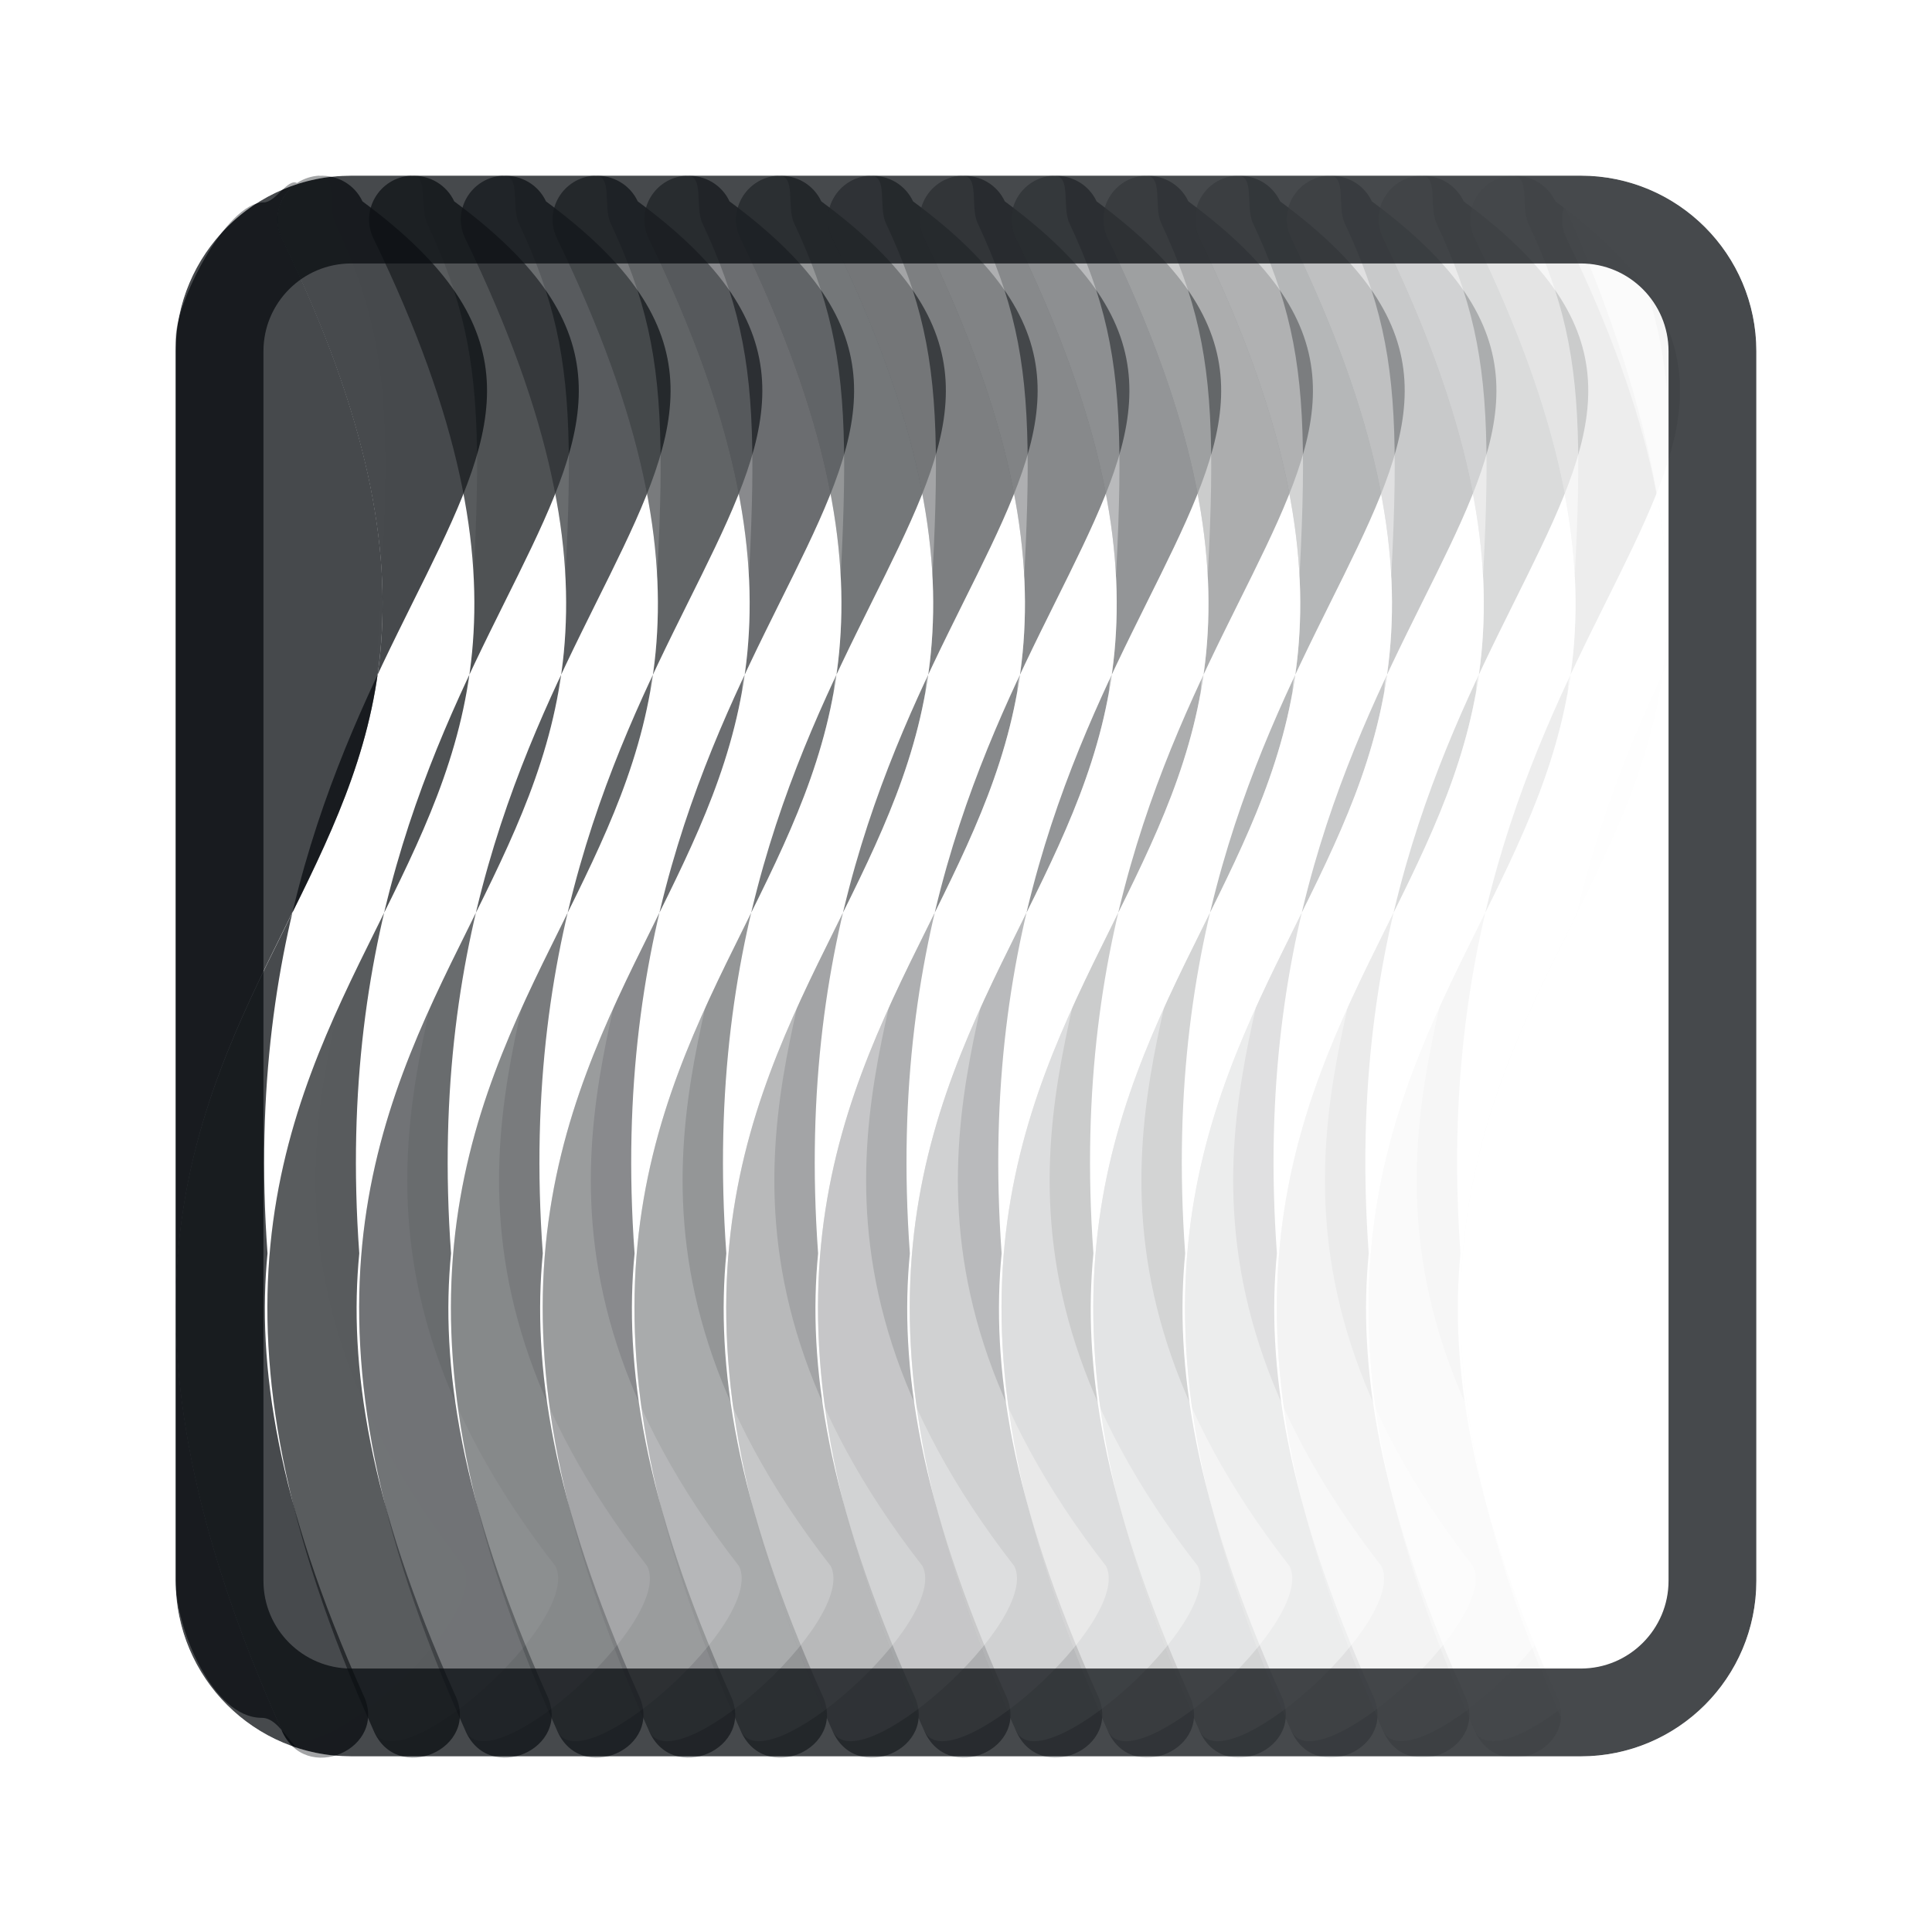
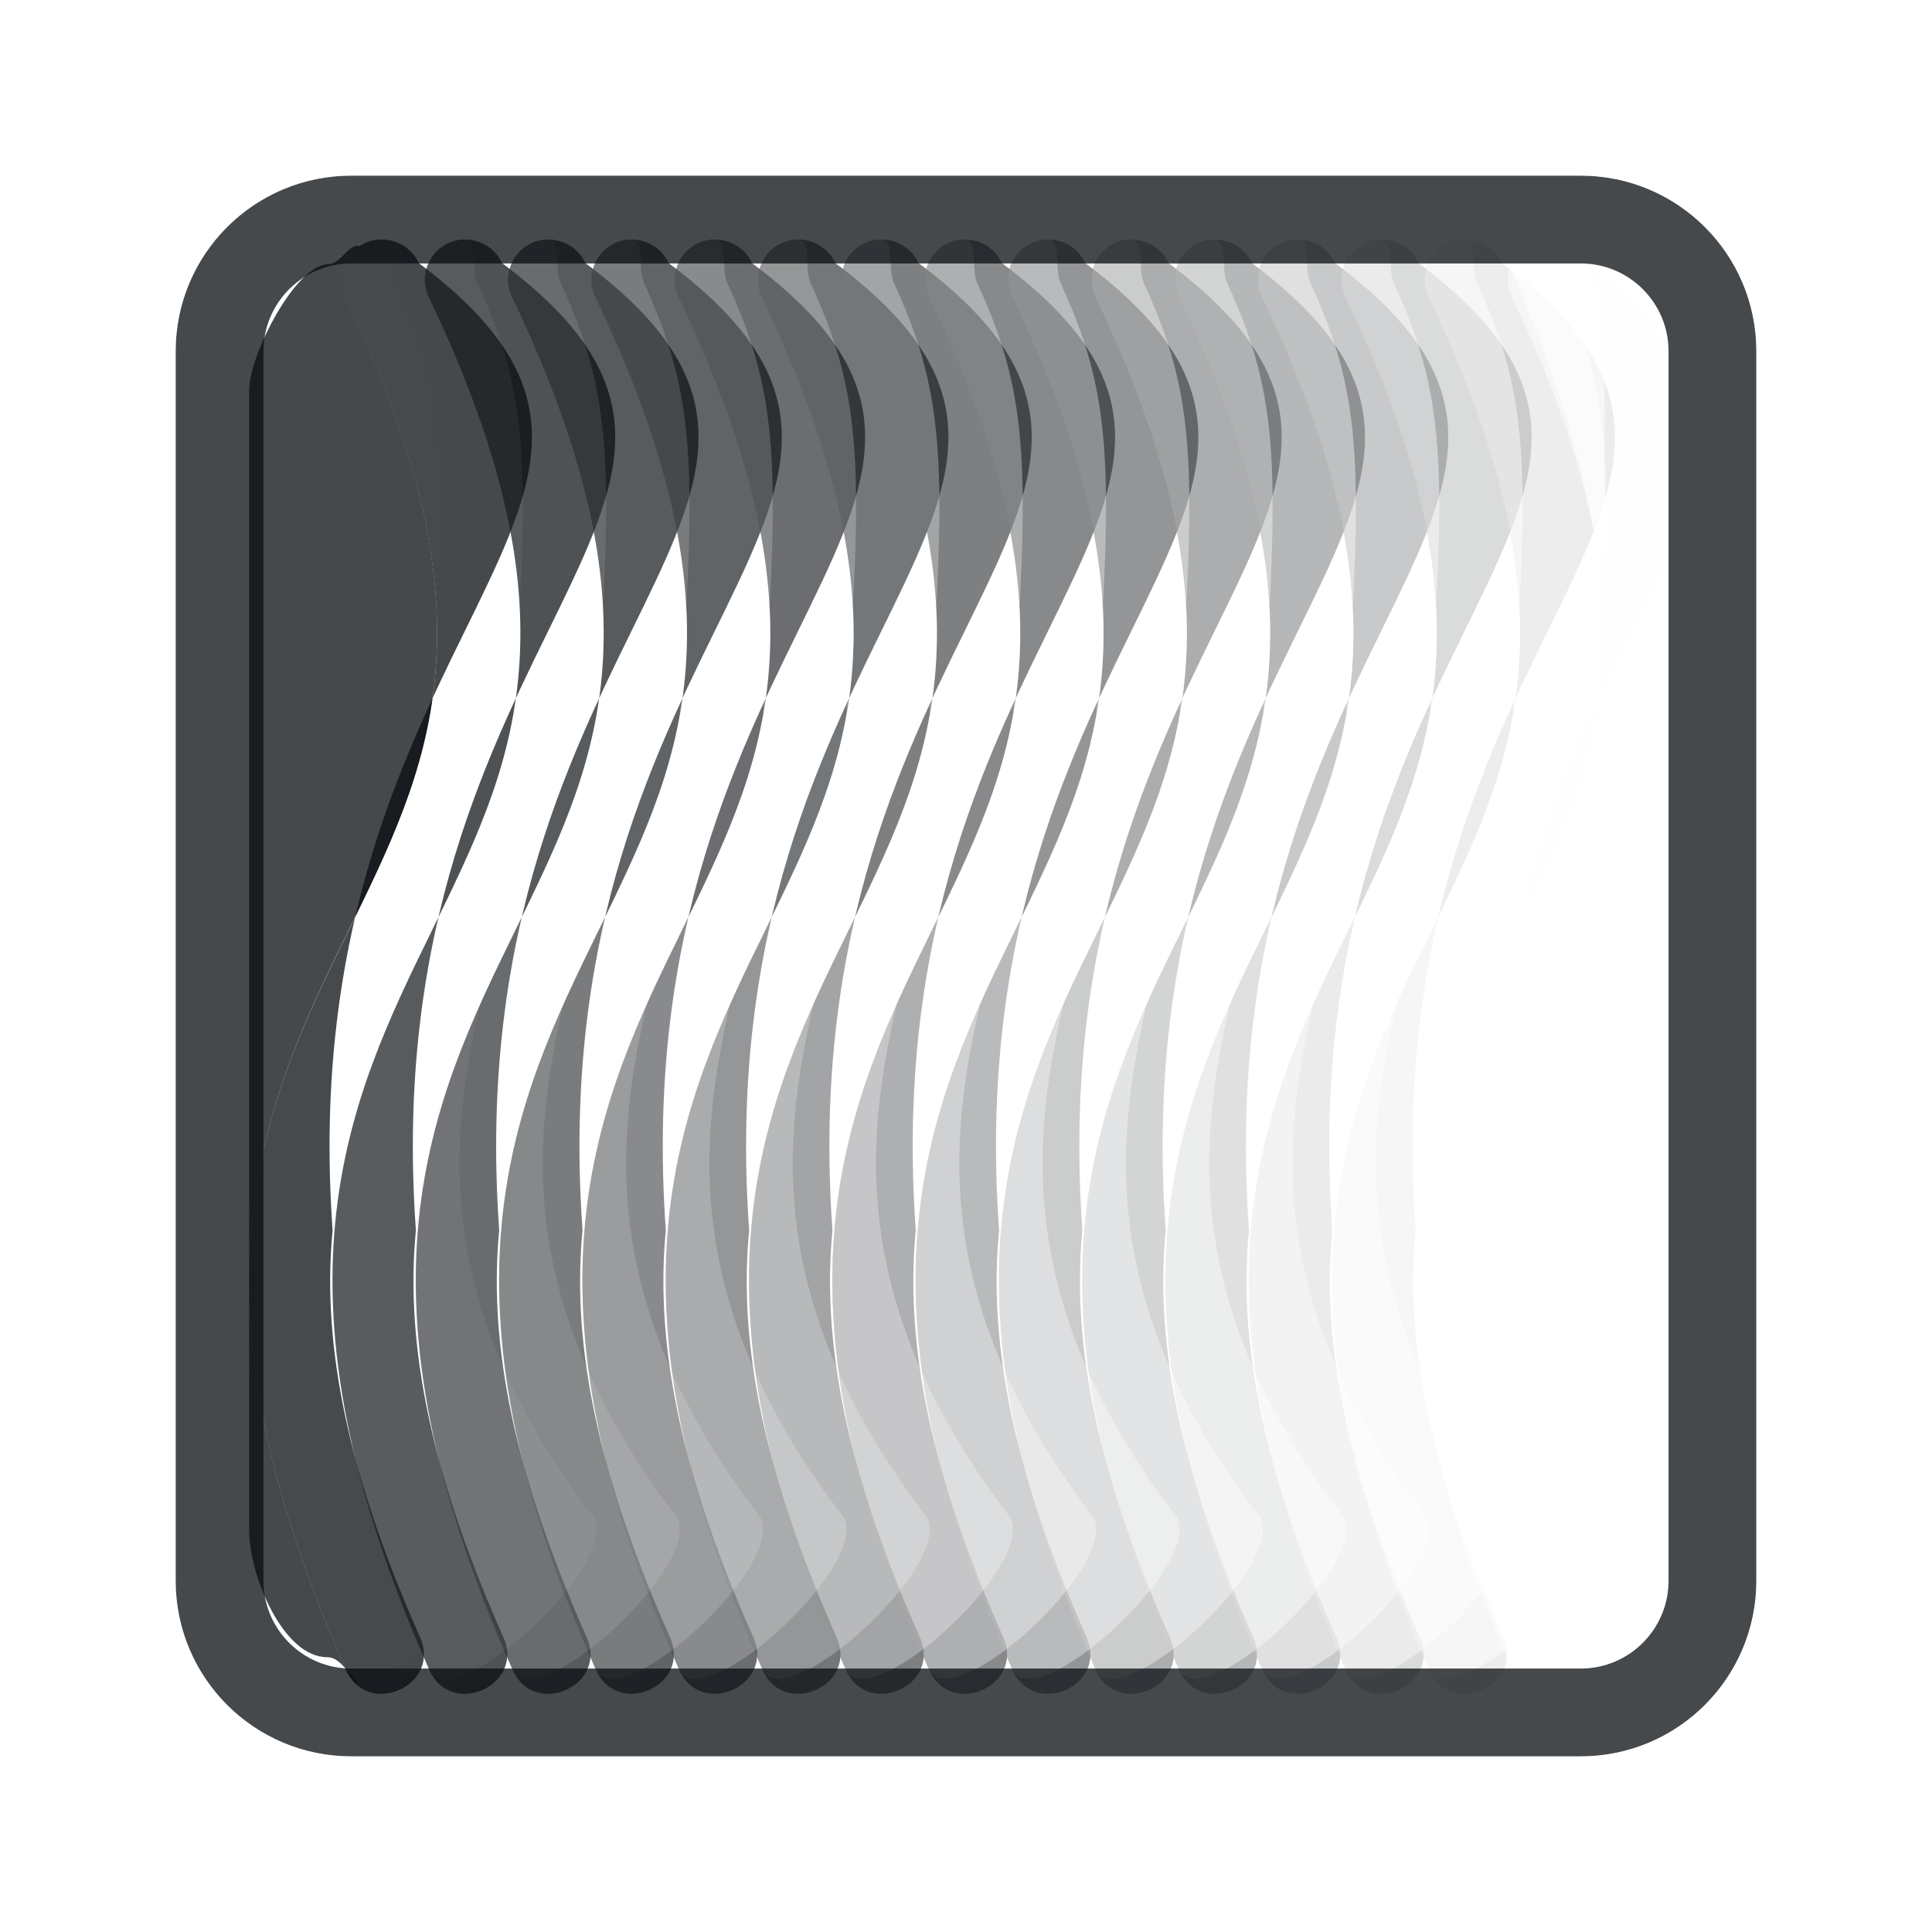
<svg xmlns="http://www.w3.org/2000/svg" xmlns:xlink="http://www.w3.org/1999/xlink" id="n" width="22" height="22" version="1.0">
  <defs id="aj">
    <style id="current-color-scheme" type="text/css">.ColorScheme-Text {color:#090d11;}.ColorScheme-Background{color:#ffffff;}</style>
  </defs>
-   <g id="k" transform="matrix(1.0161 0 0 1 -.95624 -1)">
-     <path id="b" class="ColorScheme-Text" d="m4.519 3c-0.357 0.022-0.576 0.4-0.418 0.721 0.986 2.067 1.213 3.525 1.102 4.707-0.112 1.182-0.573 2.123-1.076 3.152-0.503 1.03-1.045 2.147-1.184 3.598-0.139 1.45 0.132 3.205 1.152 5.518 0.257 0.641 1.215 0.217 0.914-0.404-0.972-2.202-1.19-3.766-1.07-5.019-0.539-7.552 4.939-9.071 1.064-11.98-0.086-0.188-0.278-0.303-0.484-0.291z" style="fill-opacity:.75;fill:currentColor" />
-     <use id="w" transform="translate(1.0284)" width="100%" height="100%" style="opacity:.95" xlink:href="#b" />
-     <use id="x" transform="translate(2.0568)" width="100%" height="100%" style="opacity:.9" xlink:href="#b" />
-     <use id="v" transform="translate(3.0852)" width="100%" height="100%" style="opacity:.85" xlink:href="#b" />
-     <use id="u" transform="translate(4.1136)" width="100%" height="100%" style="opacity:.8" xlink:href="#b" />
-     <use id="y" transform="translate(5.142)" width="100%" height="100%" style="opacity:.75" xlink:href="#b" />
-     <use id="ac" transform="translate(6.1704)" width="100%" height="100%" style="opacity:.7" xlink:href="#b" />
-     <use id="o" transform="translate(7.1988)" width="100%" height="100%" style="opacity:.65" xlink:href="#b" />
-     <use id="s" transform="translate(8.2272)" width="100%" height="100%" style="opacity:.58" xlink:href="#b" />
-     <use id="t" transform="translate(9.2556)" width="100%" height="100%" style="opacity:.45" xlink:href="#b" />
-     <use id="d" transform="translate(10.284)" width="100%" height="100%" style="opacity:.4" xlink:href="#b" />
-     <use id="c" transform="translate(11.312)" width="100%" height="100%" style="opacity:.3" xlink:href="#b" />
-     <use id="f" transform="translate(12.341)" width="100%" height="100%" style="opacity:.2" xlink:href="#b" />
-     <use id="e" transform="translate(13.369)" width="100%" height="100%" style="opacity:.1" xlink:href="#b" />
-     <use id="z" transform="translate(14.398)" width="100%" height="100%" style="opacity:.01" xlink:href="#b" />
-     <path id="ak" class="ColorScheme-Text" d="m2.909 4.855v14.136c0 0.554 0.417 1.57 0.963 1.57 0.136 0 0.223 0.134 0.404 0.36-0.081-0.056-0.144-0.135-0.181-0.227-1.02-2.312-1.29-4.067-1.151-5.518 0.139-1.45 0.679-2.568 1.182-3.598 0.503-1.03 0.965-1.97 1.077-3.152 0.112-1.182-0.116-2.64-1.101-4.707-0.11-0.224-0.038-0.495 0.169-0.635-0.112-0.054-0.237 0.221-0.377 0.221-0.419 0-0.984 1.141-0.984 1.548z" style="fill-opacity:.75;fill:currentColor" />
+   <g id="k" transform="matrix(.92246 0 0 .9193 .1537 -.03102)" style="stroke-width:1.095">
+     <path id="b" class="ColorScheme-Text" d="m4.519 3c-0.357 0.022-0.576 0.4-0.418 0.721 0.986 2.067 1.213 3.525 1.102 4.707-0.112 1.182-0.573 2.123-1.076 3.152-0.503 1.03-1.045 2.147-1.184 3.598-0.139 1.45 0.132 3.205 1.152 5.518 0.257 0.641 1.215 0.217 0.914-0.404-0.972-2.202-1.19-3.766-1.07-5.019-0.539-7.552 4.939-9.071 1.064-11.98-0.086-0.188-0.278-0.303-0.484-0.291z" style="fill-opacity:.75;fill:currentColor;stroke-width:1.142" />
+     <use id="w" transform="translate(1.0284)" width="100%" height="100%" style="opacity:.95;stroke-width:1.142" xlink:href="#b" />
+     <use id="x" transform="translate(2.0568)" width="100%" height="100%" style="opacity:.9;stroke-width:1.142" xlink:href="#b" />
+     <use id="v" transform="translate(3.0852)" width="100%" height="100%" style="opacity:.85;stroke-width:1.142" xlink:href="#b" />
+     <use id="u" transform="translate(4.1136)" width="100%" height="100%" style="opacity:.8;stroke-width:1.142" xlink:href="#b" />
+     <use id="y" transform="translate(5.142)" width="100%" height="100%" style="opacity:.75;stroke-width:1.142" xlink:href="#b" />
+     <use id="ac" transform="translate(6.1704)" width="100%" height="100%" style="opacity:.7;stroke-width:1.142" xlink:href="#b" />
+     <use id="o" transform="translate(7.1988)" width="100%" height="100%" style="opacity:.65;stroke-width:1.142" xlink:href="#b" />
+     <use id="s" transform="translate(8.2272)" width="100%" height="100%" style="opacity:.58;stroke-width:1.142" xlink:href="#b" />
+     <use id="t" transform="translate(9.2556)" width="100%" height="100%" style="opacity:.45;stroke-width:1.142" xlink:href="#b" />
+     <use id="d" transform="translate(10.284)" width="100%" height="100%" style="opacity:.4;stroke-width:1.142" xlink:href="#b" />
+     <use id="c" transform="translate(11.312)" width="100%" height="100%" style="opacity:.3;stroke-width:1.142" xlink:href="#b" />
+     <use id="f" transform="translate(12.341)" width="100%" height="100%" style="opacity:.2;stroke-width:1.142" xlink:href="#b" />
+     <use id="e" transform="translate(13.369)" width="100%" height="100%" style="opacity:.1;stroke-width:1.142" xlink:href="#b" />
+     <use id="z" transform="translate(14.398)" width="100%" height="100%" style="opacity:.01;stroke-width:1.142" xlink:href="#b" />
+     <path id="ak" class="ColorScheme-Text" d="m2.909 4.855v14.136c0 0.554 0.417 1.57 0.963 1.57 0.136 0 0.223 0.134 0.404 0.36-0.081-0.056-0.144-0.135-0.181-0.227-1.02-2.312-1.29-4.067-1.151-5.518 0.139-1.45 0.679-2.568 1.182-3.598 0.503-1.03 0.965-1.97 1.077-3.152 0.112-1.182-0.116-2.64-1.101-4.707-0.11-0.224-0.038-0.495 0.169-0.635-0.112-0.054-0.237 0.221-0.377 0.221-0.419 0-0.984 1.141-0.984 1.548z" style="color:#090d11;fill-opacity:.75;fill:currentColor;stroke-width:1.142" />
  </g>
-   <g id="p" transform="matrix(1.0161 0 0 1 -.95624 -1)">
-     <g id="ai" style="opacity:.01">
-       <path id="a" class="ColorScheme-Background" d="m4.519 3c-0.357 0.022-0.576 0.4-0.418 0.721 0.986 2.067 1.213 3.525 1.102 4.707-0.112 1.182-0.573 2.123-1.076 3.152-0.503 1.03-1.045 2.147-1.184 3.598-0.139 1.45 0.132 3.205 1.152 5.518 0.257 0.641 2.345-1.24 2.043-1.862-2.785-3.636-1.25-6.152-1.144-7.775 0.317-4.858 0.486-5.822-0.296-7.519-0.086-0.188 0.027-0.551-0.179-0.539z" style="fill-opacity:.5;fill:currentColor" />
+   <g id="p" transform="matrix(.92246 0 0 .9193 .1537 -.03102)" style="stroke-width:1.095">
+     <g id="ai" style="opacity:.01;stroke-width:1.142">
+       <path id="a" class="ColorScheme-Background" d="m4.519 3c-0.357 0.022-0.576 0.4-0.418 0.721 0.986 2.067 1.213 3.525 1.102 4.707-0.112 1.182-0.573 2.123-1.076 3.152-0.503 1.03-1.045 2.147-1.184 3.598-0.139 1.45 0.132 3.205 1.152 5.518 0.257 0.641 2.345-1.24 2.043-1.862-2.785-3.636-1.25-6.152-1.144-7.775 0.317-4.858 0.486-5.822-0.296-7.519-0.086-0.188 0.027-0.551-0.179-0.539z" style="fill-opacity:.5;fill:currentColor;stroke-width:1.095" />
    </g>
-     <use id="l" transform="translate(1.0284)" width="100%" height="100%" style="opacity:.1" xlink:href="#a" />
-     <use id="ag" transform="translate(2.0568)" width="100%" height="100%" style="opacity:.2" xlink:href="#a" />
-     <use id="g" transform="translate(3.0852)" width="100%" height="100%" style="opacity:.3" xlink:href="#a" />
-     <use id="q" transform="translate(4.1136)" width="100%" height="100%" style="opacity:.4" xlink:href="#a" />
-     <use id="m" transform="translate(5.142)" width="100%" height="100%" style="opacity:.45" xlink:href="#a" />
-     <use id="ae" transform="translate(6.1704)" width="100%" height="100%" style="opacity:.58" xlink:href="#a" />
-     <use id="j" transform="translate(7.1988)" width="100%" height="100%" style="opacity:.65" xlink:href="#a" />
-     <use id="i" transform="translate(8.2272)" width="100%" height="100%" style="opacity:.7" xlink:href="#a" />
-     <use id="r" transform="translate(9.2556)" width="100%" height="100%" style="opacity:.75" xlink:href="#a" />
-     <use id="af" transform="translate(10.284)" width="100%" height="100%" style="opacity:.8" xlink:href="#a" />
-     <use id="ah" transform="translate(11.312)" width="100%" height="100%" style="opacity:.85" xlink:href="#a" />
-     <use id="ab" transform="translate(12.341)" width="100%" height="100%" style="opacity:.9" xlink:href="#a" />
-     <use id="aa" transform="translate(13.369)" width="100%" height="100%" style="opacity:.95" xlink:href="#a" />
-     <use id="h" transform="translate(14.398)" width="100%" height="100%" xlink:href="#a" />
-     <path id="an" class="ColorScheme-Background" d="m18.657 21c0.545 0 0.984-0.446 0.984-1v-16c0-0.554-0.439-1-0.984-1-0.136 0-0.265 0.028-0.383 0.078 0.081 0.056 0.144 0.135 0.181 0.227 1.02 2.312 1.29 4.067 1.151 5.518-0.139 1.45-0.679 2.568-1.182 3.598s-0.965 1.97-1.077 3.152c-0.112 1.182 0.116 2.64 1.101 4.707 0.11 0.224 0.038 0.495-0.169 0.635 0.112 0.054 0.237 0.086 0.377 0.086z" style="fill-opacity:.5;fill:currentColor" />
+     <use id="l" transform="translate(1.0284)" width="100%" height="100%" style="opacity:.1;stroke-width:1.142" xlink:href="#a" />
+     <use id="ag" transform="translate(2.0568)" width="100%" height="100%" style="opacity:.2;stroke-width:1.142" xlink:href="#a" />
+     <use id="g" transform="translate(3.0852)" width="100%" height="100%" style="opacity:.3;stroke-width:1.142" xlink:href="#a" />
+     <use id="q" transform="translate(4.1136)" width="100%" height="100%" style="opacity:.4;stroke-width:1.142" xlink:href="#a" />
+     <use id="m" transform="translate(5.142)" width="100%" height="100%" style="opacity:.45;stroke-width:1.142" xlink:href="#a" />
+     <use id="ae" transform="translate(6.1704)" width="100%" height="100%" style="opacity:.58;stroke-width:1.142" xlink:href="#a" />
+     <use id="j" transform="translate(7.1988)" width="100%" height="100%" style="opacity:.65;stroke-width:1.142" xlink:href="#a" />
+     <use id="i" transform="translate(8.2272)" width="100%" height="100%" style="opacity:.7;stroke-width:1.142" xlink:href="#a" />
+     <use id="r" transform="translate(9.2556)" width="100%" height="100%" style="opacity:.75;stroke-width:1.142" xlink:href="#a" />
+     <use id="af" transform="translate(10.284)" width="100%" height="100%" style="opacity:.8;stroke-width:1.142" xlink:href="#a" />
+     <use id="ah" transform="translate(11.312)" width="100%" height="100%" style="opacity:.85;stroke-width:1.142" xlink:href="#a" />
+     <use id="ab" transform="translate(12.341)" width="100%" height="100%" style="opacity:.9;stroke-width:1.142" xlink:href="#a" />
+     <use id="aa" transform="translate(13.369)" width="100%" height="100%" style="opacity:.95;stroke-width:1.142" xlink:href="#a" />
+     <use id="h" transform="translate(14.398)" width="100%" height="100%" style="stroke-width:1.142" xlink:href="#a" />
+     <path id="an" class="ColorScheme-Background" d="m18.657 21c0.545 0 0.984-0.446 0.984-1v-16c0-0.554-0.439-1-0.984-1-0.136 0-0.265 0.028-0.383 0.078 0.081 0.056 0.144 0.135 0.181 0.227 1.02 2.312 1.29 4.067 1.151 5.518-0.139 1.45-0.679 2.568-1.182 3.598s-0.965 1.97-1.077 3.152c-0.112 1.182 0.116 2.64 1.101 4.707 0.11 0.224 0.038 0.495-0.169 0.635 0.112 0.054 0.237 0.086 0.377 0.086z" style="fill-opacity:.5;fill:currentColor;stroke-width:1.142" />
  </g>
  <rect id="al" class="ColorScheme-Text" x="2.5" y="2.5" width="17" height="17" rx="1.5" ry="1.5" style="fill:none;stroke-linecap:round;stroke-linejoin:round;stroke-opacity:.75;stroke:currentColor" />
  <rect id="am" class="ColorScheme-Background" x="1.5" y="1.5" width="19" height="19" rx="2.5" ry="2.5" style="fill:none;stroke-linecap:round;stroke-linejoin:round;stroke-opacity:.5;stroke:currentColor" />
</svg>
